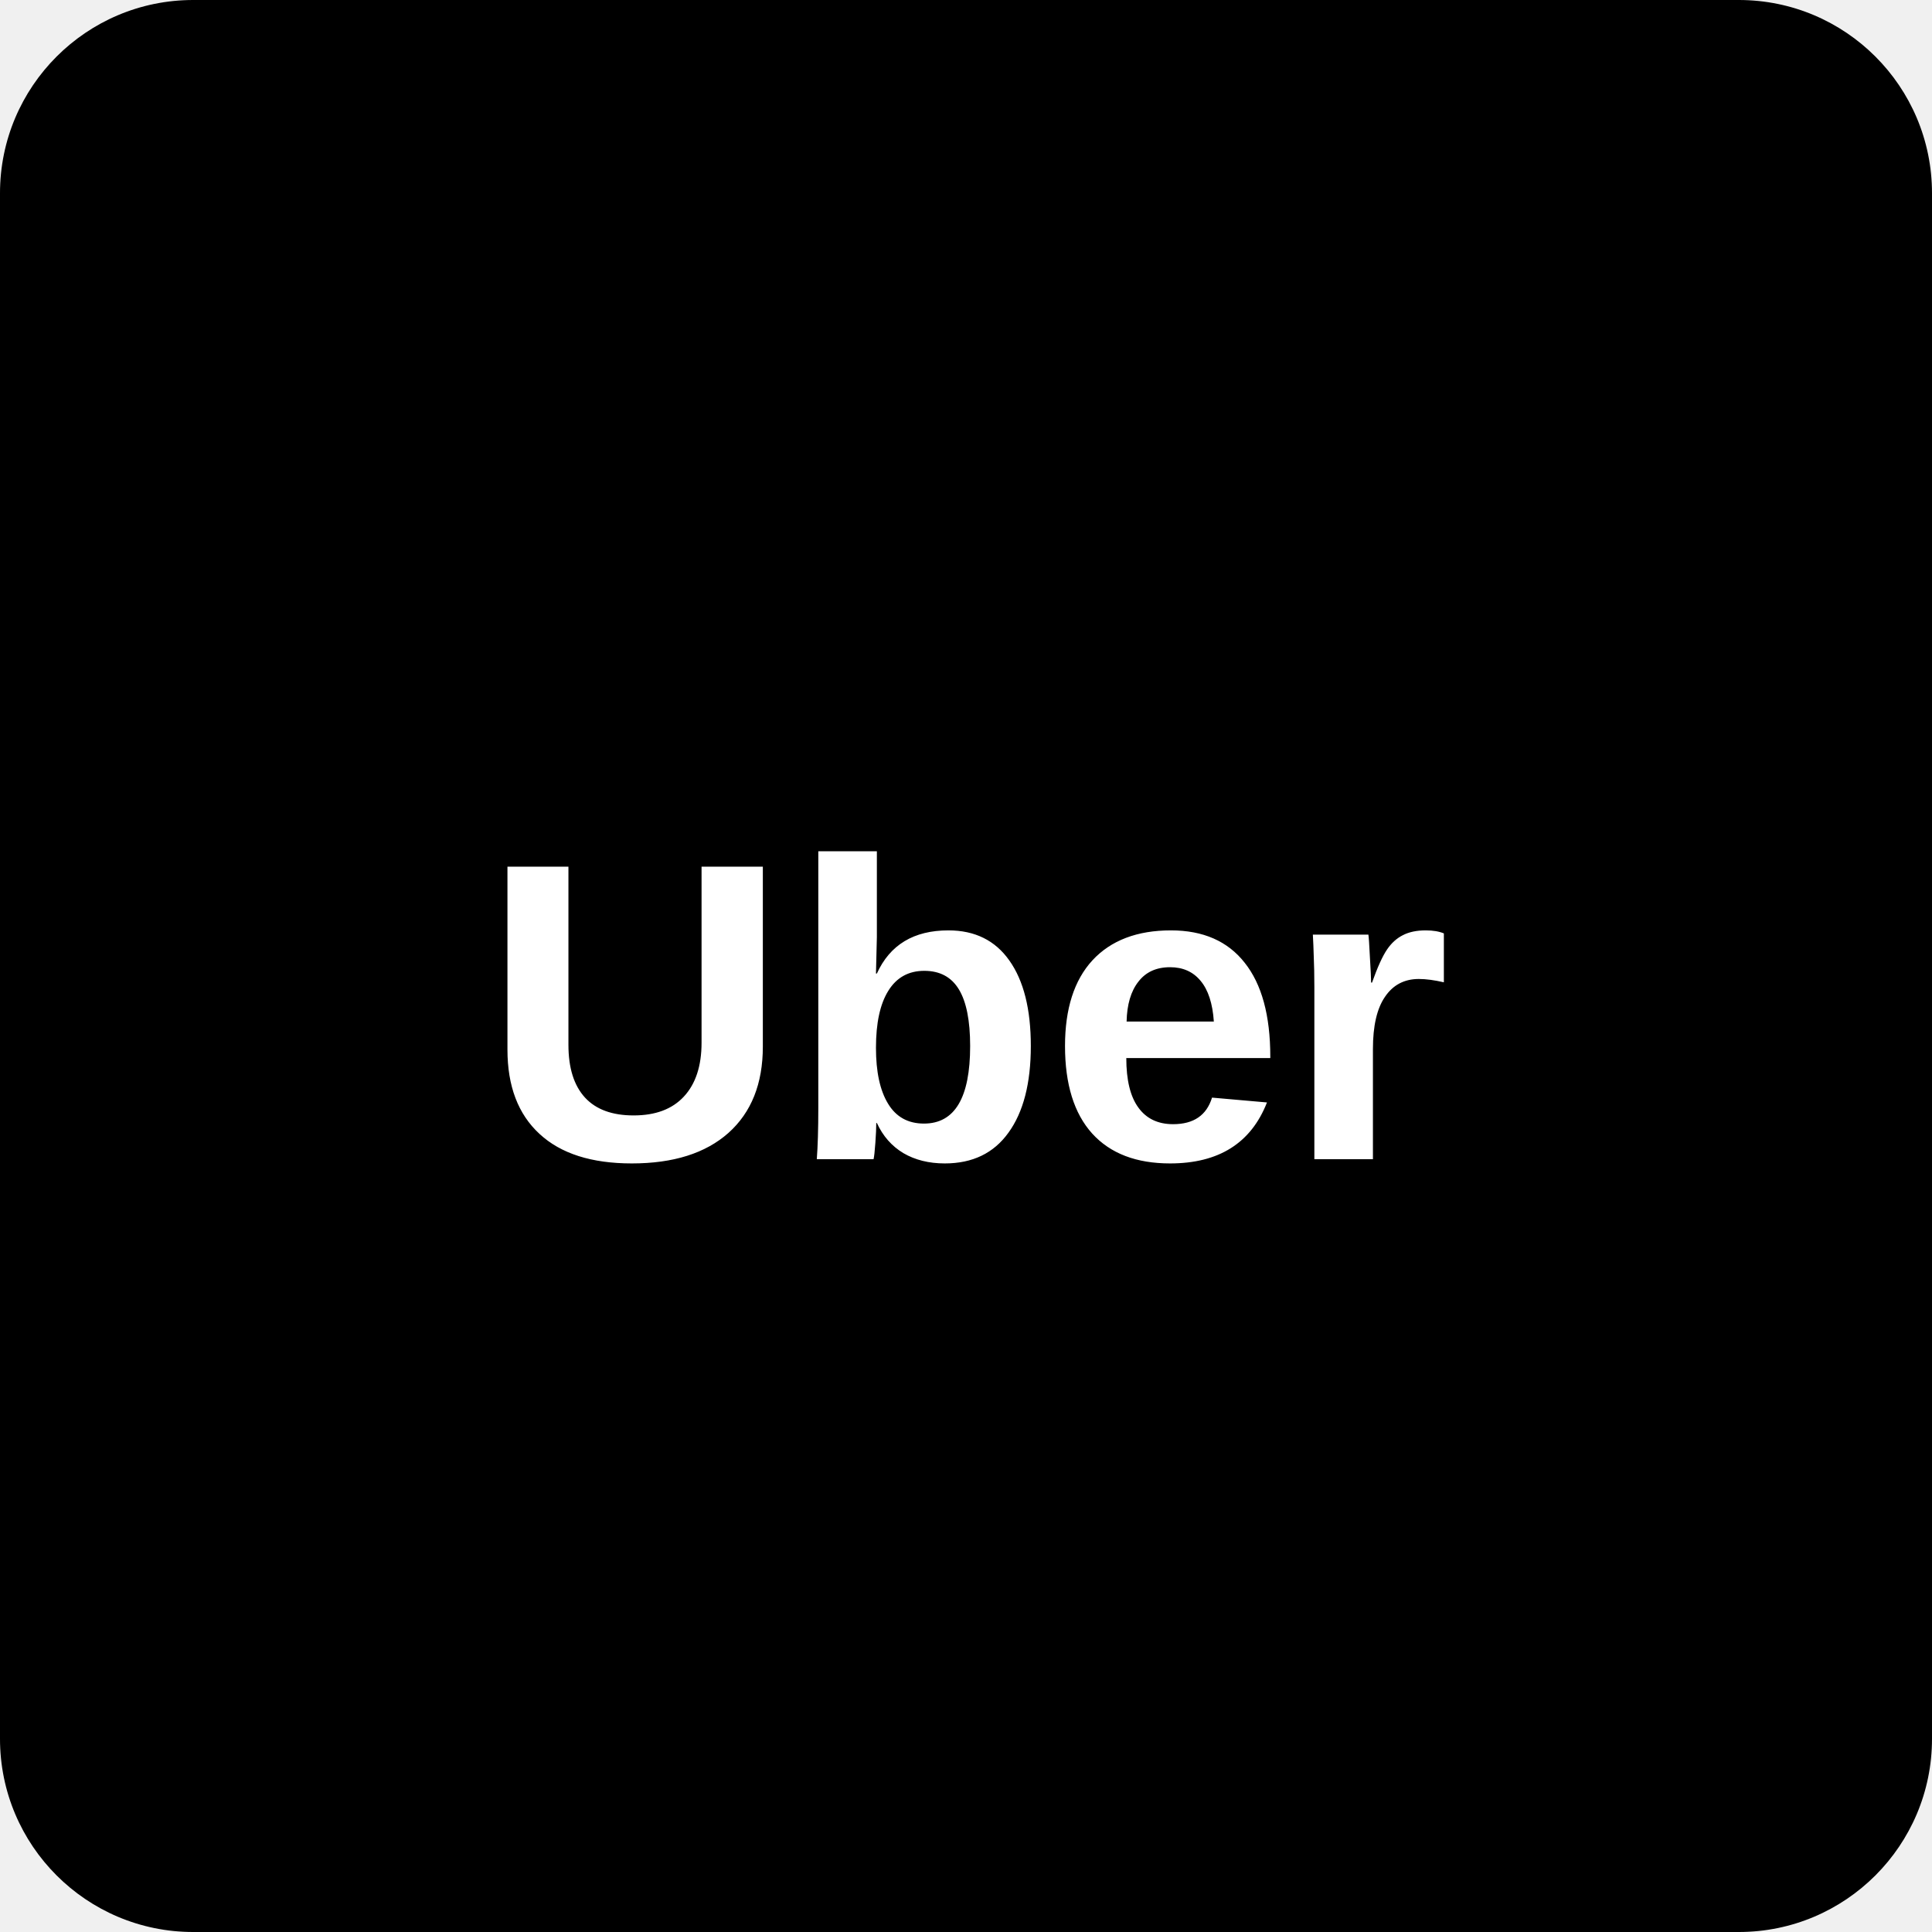
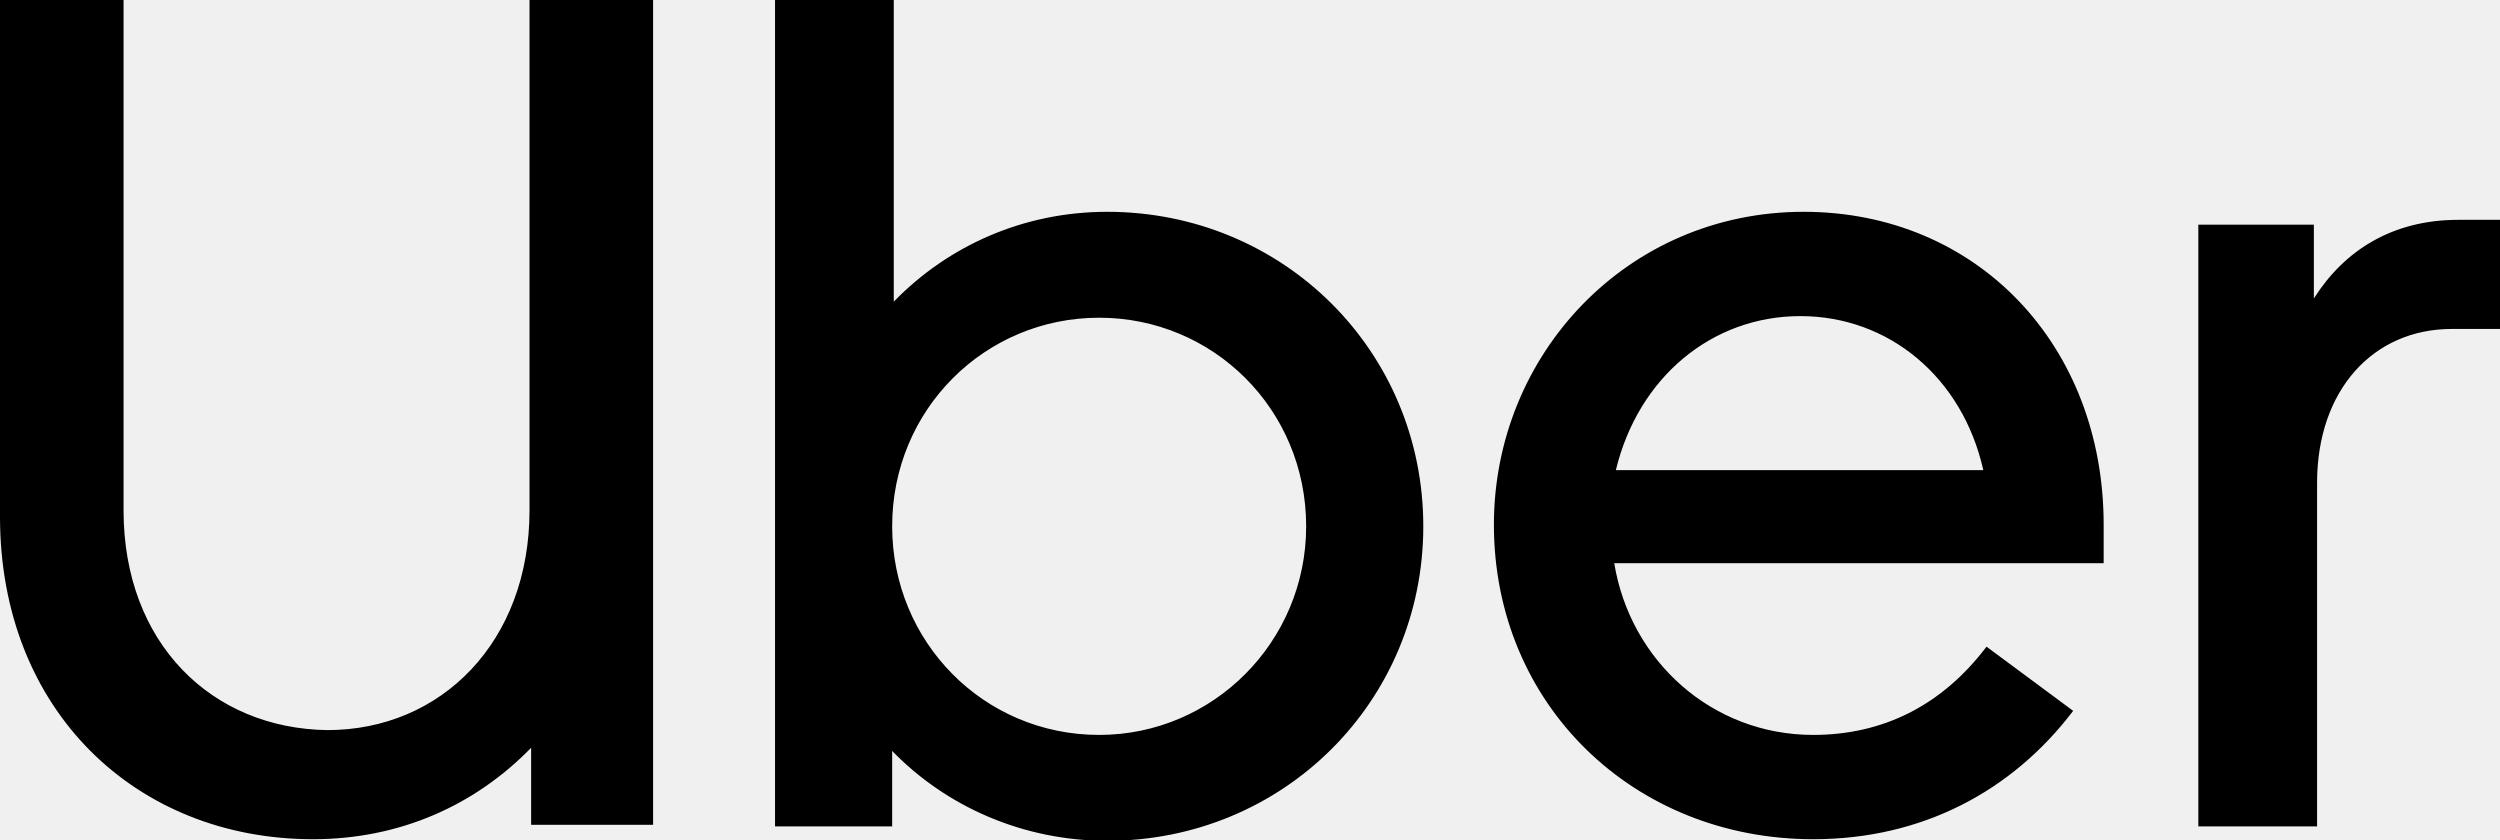
- <svg xmlns="http://www.w3.org/2000/svg" viewBox="0 0 100 100">
-   <rect width="100" height="100" rx="10" fill="#000000" />
-   <text x="50" y="60" font-family="Arial, sans-serif" font-size="22" font-weight="bold" fill="white" text-anchor="middle">Uber</text>
+ <svg xmlns="http://www.w3.org/2000/svg" version="1.1" id="Layer_1" x="0px" y="0px" viewBox="0 0 155.8 52.3" style="enable-background:new 0 0 155.8 52.3;" xml:space="preserve">
+   <g>
+     <path d="M7.7,31.8V0H0v32.2c0,12.1,8.5,20.1,19.5,20.1c5.4,0,10.1-2.1,13.6-5.7v4.8h7.6V0H33v31.8c0,8.2-5.5,13.7-12.6,13.7   C13.2,45.4,7.7,40.1,7.7,31.8z M48.3,51.5h7.3v-4.7c3.4,3.5,8.2,5.6,13.4,5.6c11,0,19.7-8.7,19.7-19.6c0-10.9-8.7-19.6-19.7-19.6   c-5.2,0-9.9,2.1-13.3,5.6V0h-7.4V51.5z M55.6,32.8c0-7.3,5.8-13,12.9-13c7.1,0,12.9,5.7,12.9,13c0,7.2-5.8,13-12.9,13   C61.3,45.8,55.6,40,55.6,32.8z M93.1,32.7c0,11.2,8.7,19.6,19.9,19.6c6.8,0,12.4-3,16.2-8l-5.4-4c-2.8,3.7-6.5,5.5-10.8,5.5   c-6.3,0-11.4-4.6-12.4-10.7h30.5v-2.4c0-11.2-7.9-19.5-18.7-19.5C101.4,13.2,93.1,22.1,93.1,32.7z M112.2,19.7   c5.5,0,10.1,3.8,11.4,9.6h-22.9C102.1,23.5,106.7,19.7,112.2,19.7z M155.8,20.6v-6.9h-2.6c-4.1,0-7.1,1.9-9,4.9V14H137v37.5h7.4   V30.1c0-5.8,3.5-9.6,8.4-9.6H155.8z">
+   </path>
+   </g>
</svg>
